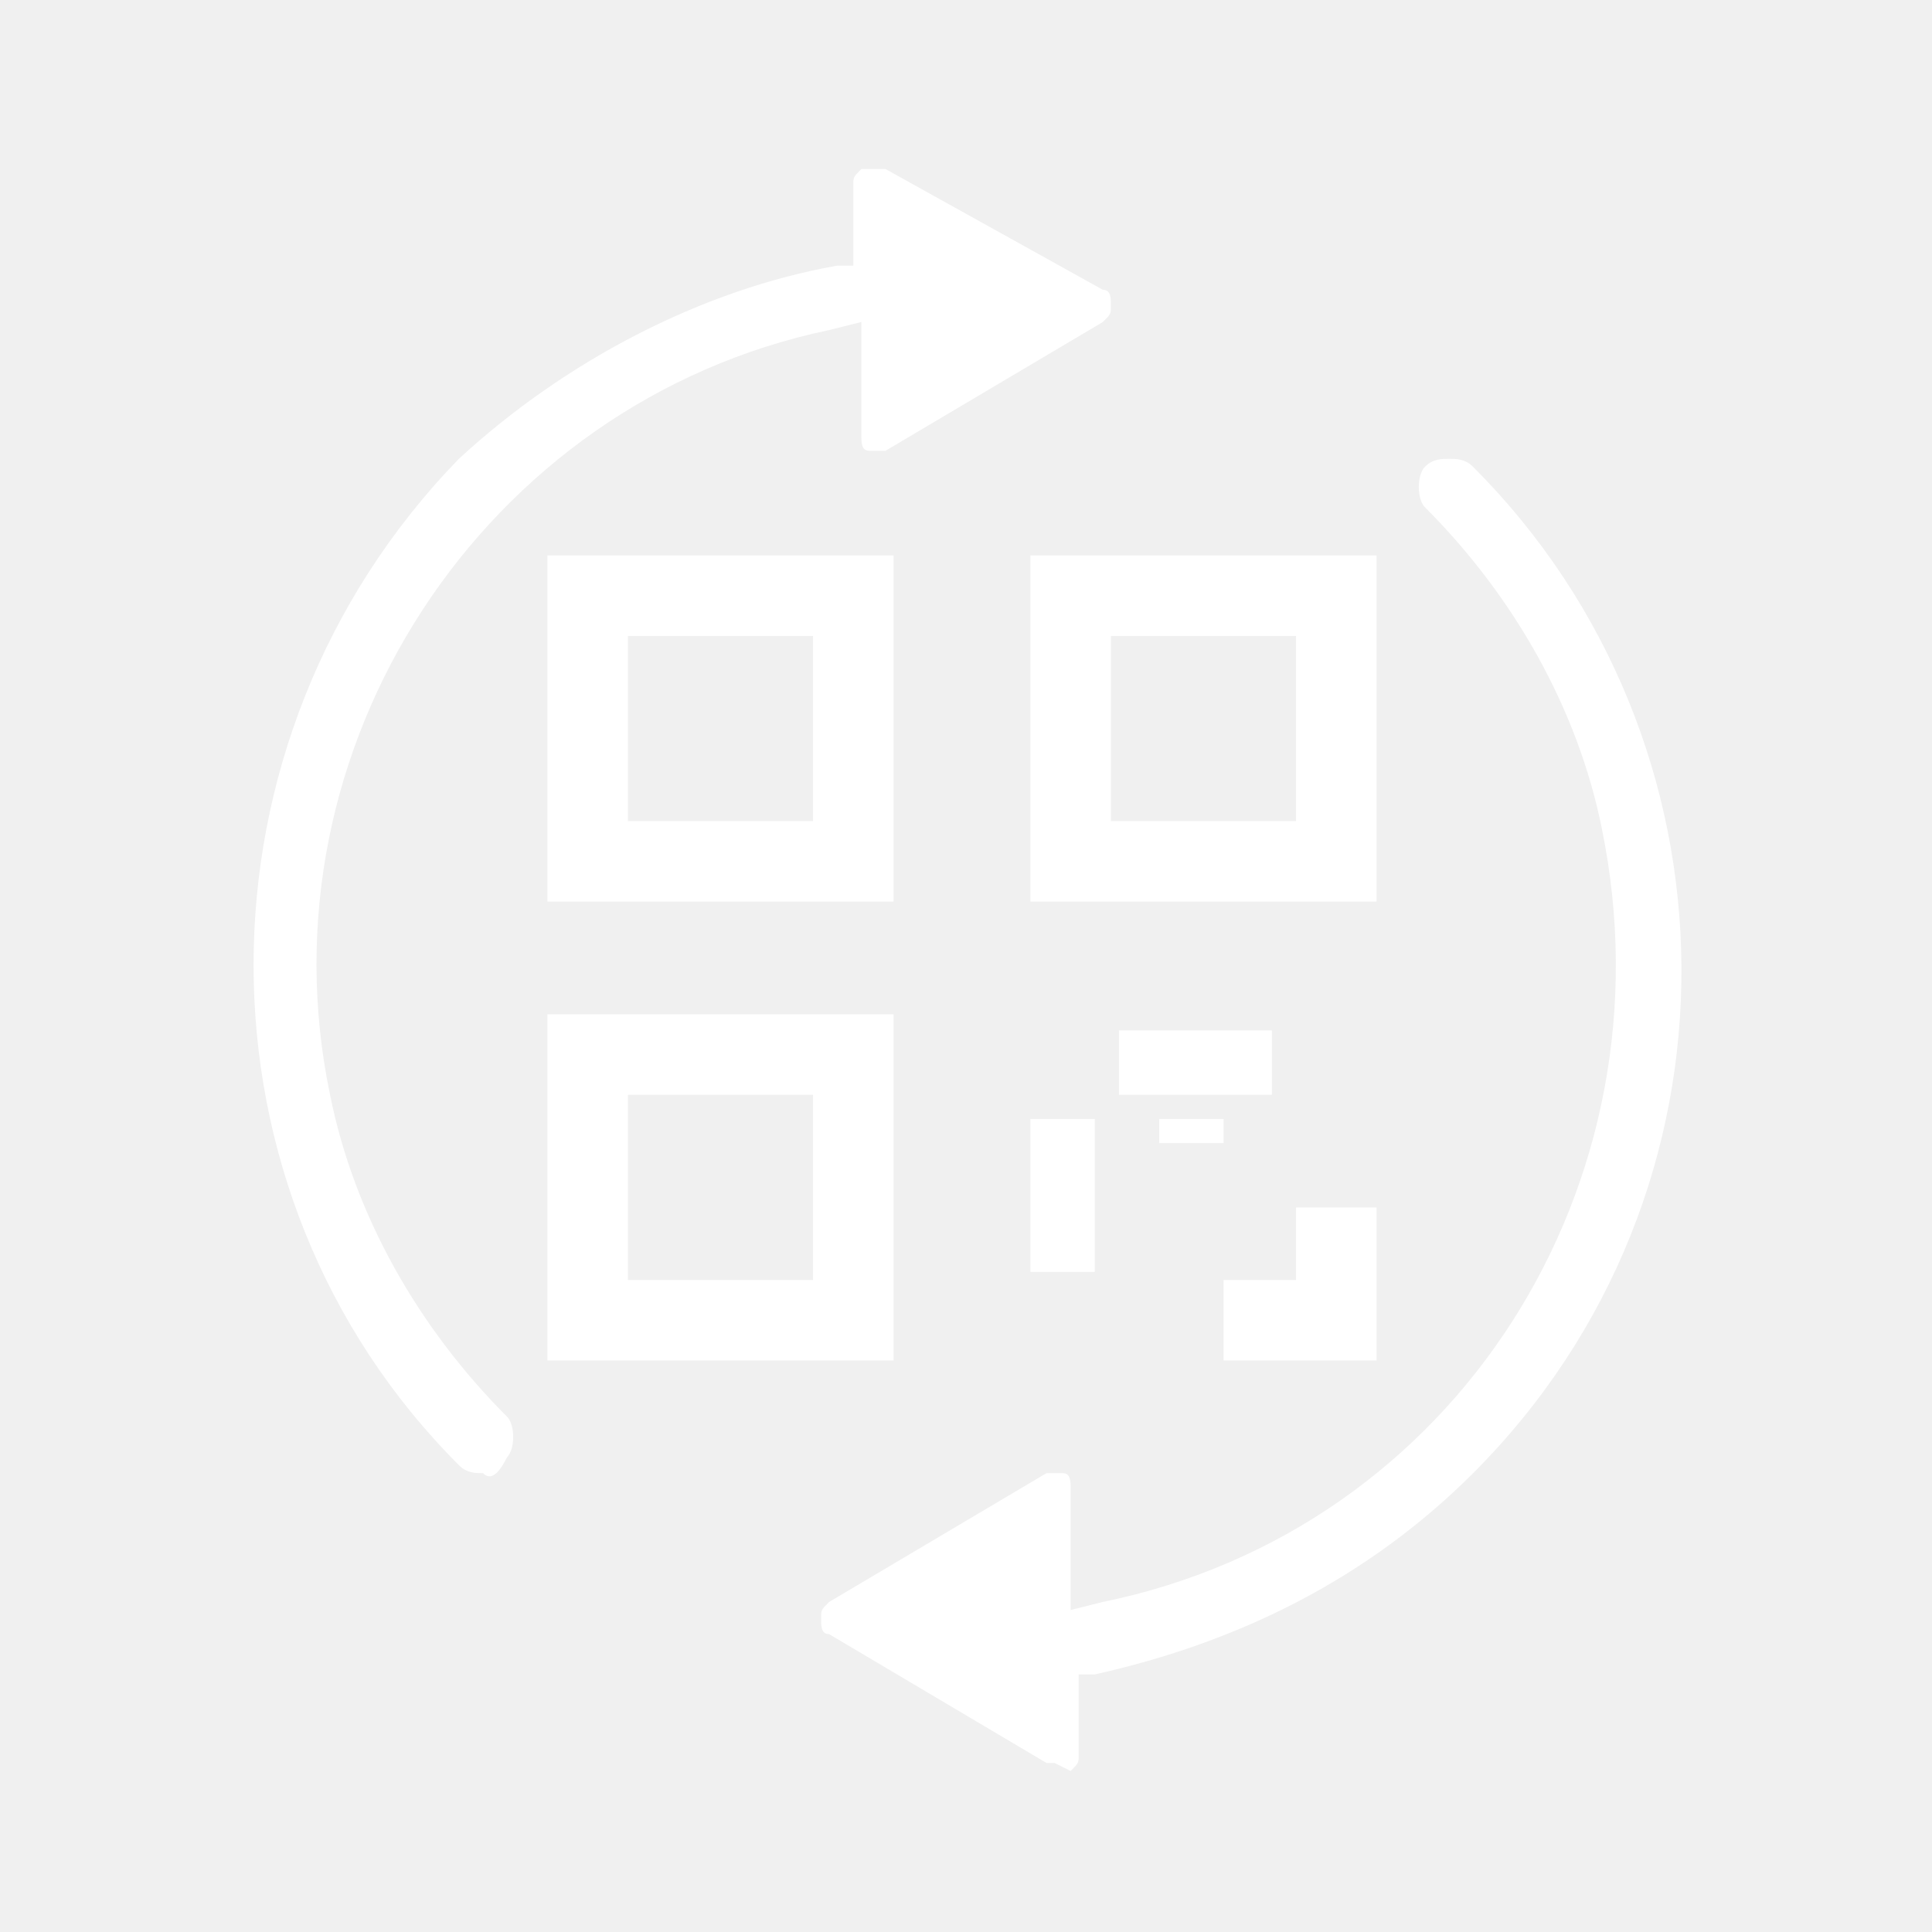
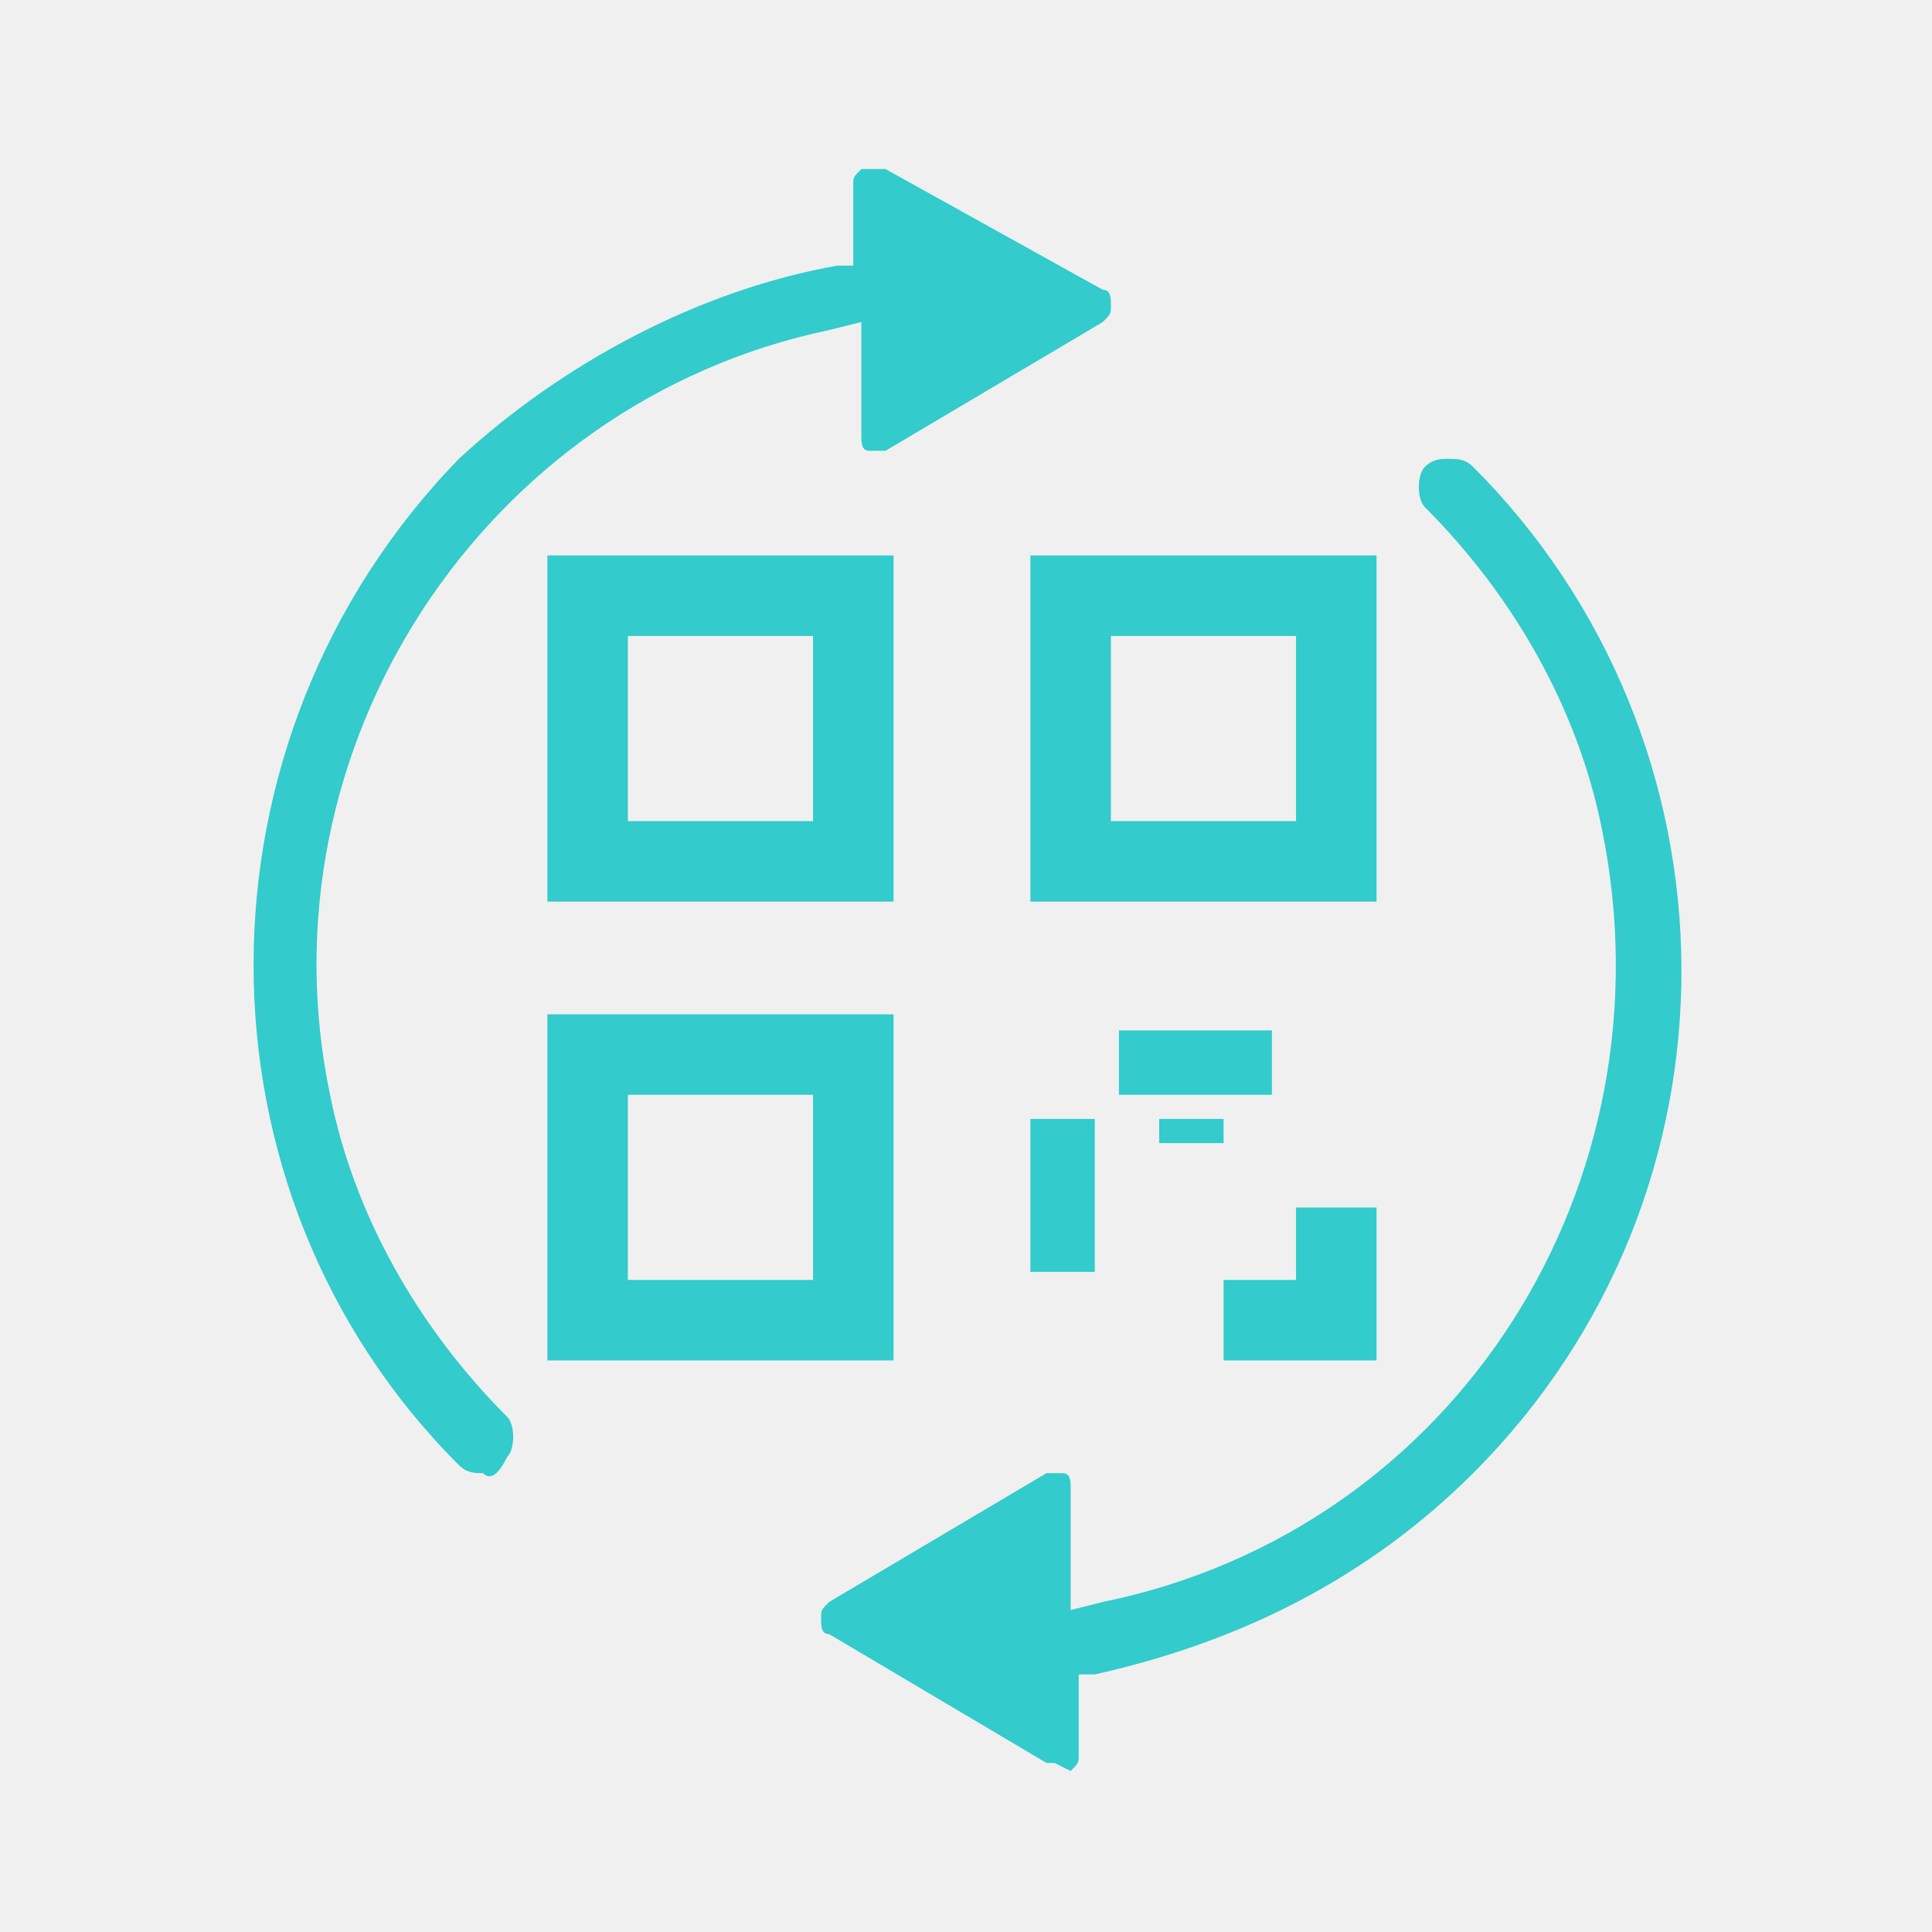
<svg xmlns="http://www.w3.org/2000/svg" version="1.1" id="Layer_1" x="0px" y="0px" viewBox="0 0 24 24" style="enable-background:new 0 0 24 24;" xml:space="preserve">
  <style type="text/css">
- 	.st0{fill:none;}
- 	.st1{fill-rule:evenodd;clip-rule:evenodd;fill:#FFFFFF;}
- 	.st2{fill:#FFFFFF;}
+ 	.st0 {
+ 		fill: none;
+ 	}
+ 
+ 	.st1 {
+ 		fill-rule: evenodd;
+ 		clip-rule: evenodd;
+ 		fill: #33CBCB;
+ 	}
+ 
+ 	.st2 {
+ 		fill: #33CBCB;
+ 	}
</style>
  <path class="st0" d="M0,0h24v24H0V0z" />
  <path class="st1" d="M10.1,10.2H7.8V7.9h2.3V10.2z M6.8,6.9v4.3h4.3V6.9H6.8z" />
  <path class="st1" d="M10.1,15.9H7.8v-2.3h2.3V15.9z M6.8,12.6v4.3h4.3v-4.3H6.8z" />
  <path class="st1" d="M16.1,10.2h-2.3V7.9h2.3V10.2z M12.8,6.9v4.3h4.3V6.9H12.8z" />
  <rect x="13.9" y="12.8" class="st2" width="1.9" height="0.8" />
  <rect x="14.4" y="13.9" class="st2" width="0.8" height="0.3" />
  <rect x="12.8" y="13.9" class="st2" width="0.8" height="1.9" />
  <polygon class="st1" points="16.1,15 16.1,15.9 15.2,15.9 15.2,16.9 16.1,16.9 17.1,16.9 17.1,15 " />
  <path class="st2" d="M13.1,21.9H13l-2.7-1.6c-0.1,0-0.1-0.1-0.1-0.2c0-0.1,0-0.1,0.1-0.2l2.7-1.6c0.1,0,0.1,0,0.2,0  c0.1,0,0.1,0.1,0.1,0.2v1V20l0.4-0.1c4.4-0.9,7.1-5.2,6.2-9.6c-0.3-1.5-1.1-2.9-2.2-4c-0.1-0.1-0.1-0.4,0-0.5  c0.1-0.1,0.2-0.1,0.3-0.1c0.1,0,0.2,0,0.3,0.1c3.4,3.4,3.5,9,0,12.5c-1.3,1.3-2.9,2.1-4.7,2.5h-0.2v1c0,0.1,0,0.1-0.1,0.2L13.1,21.9  z" />
  <path class="st2" d="M6,18.3c-0.1,0-0.2,0-0.3-0.1c-3.4-3.4-3.4-9,0-12.5C7,4.5,8.7,3.6,10.4,3.3h0.2v-1c0-0.1,0-0.1,0.1-0.2  c0,0,0.1,0,0.1,0H11l2.7,1.5c0.1,0,0.1,0.1,0.1,0.2c0,0.1,0,0.1-0.1,0.2L11,5.6c0,0-0.1,0-0.1,0c0,0-0.1,0-0.1,0  c-0.1,0-0.1-0.1-0.1-0.2v-1V4l-0.4,0.1C6,5,3.2,9.3,4.1,13.6c0.3,1.5,1.1,2.9,2.2,4c0.1,0.1,0.1,0.4,0,0.5C6.2,18.3,6.1,18.4,6,18.3  z" />
</svg>
